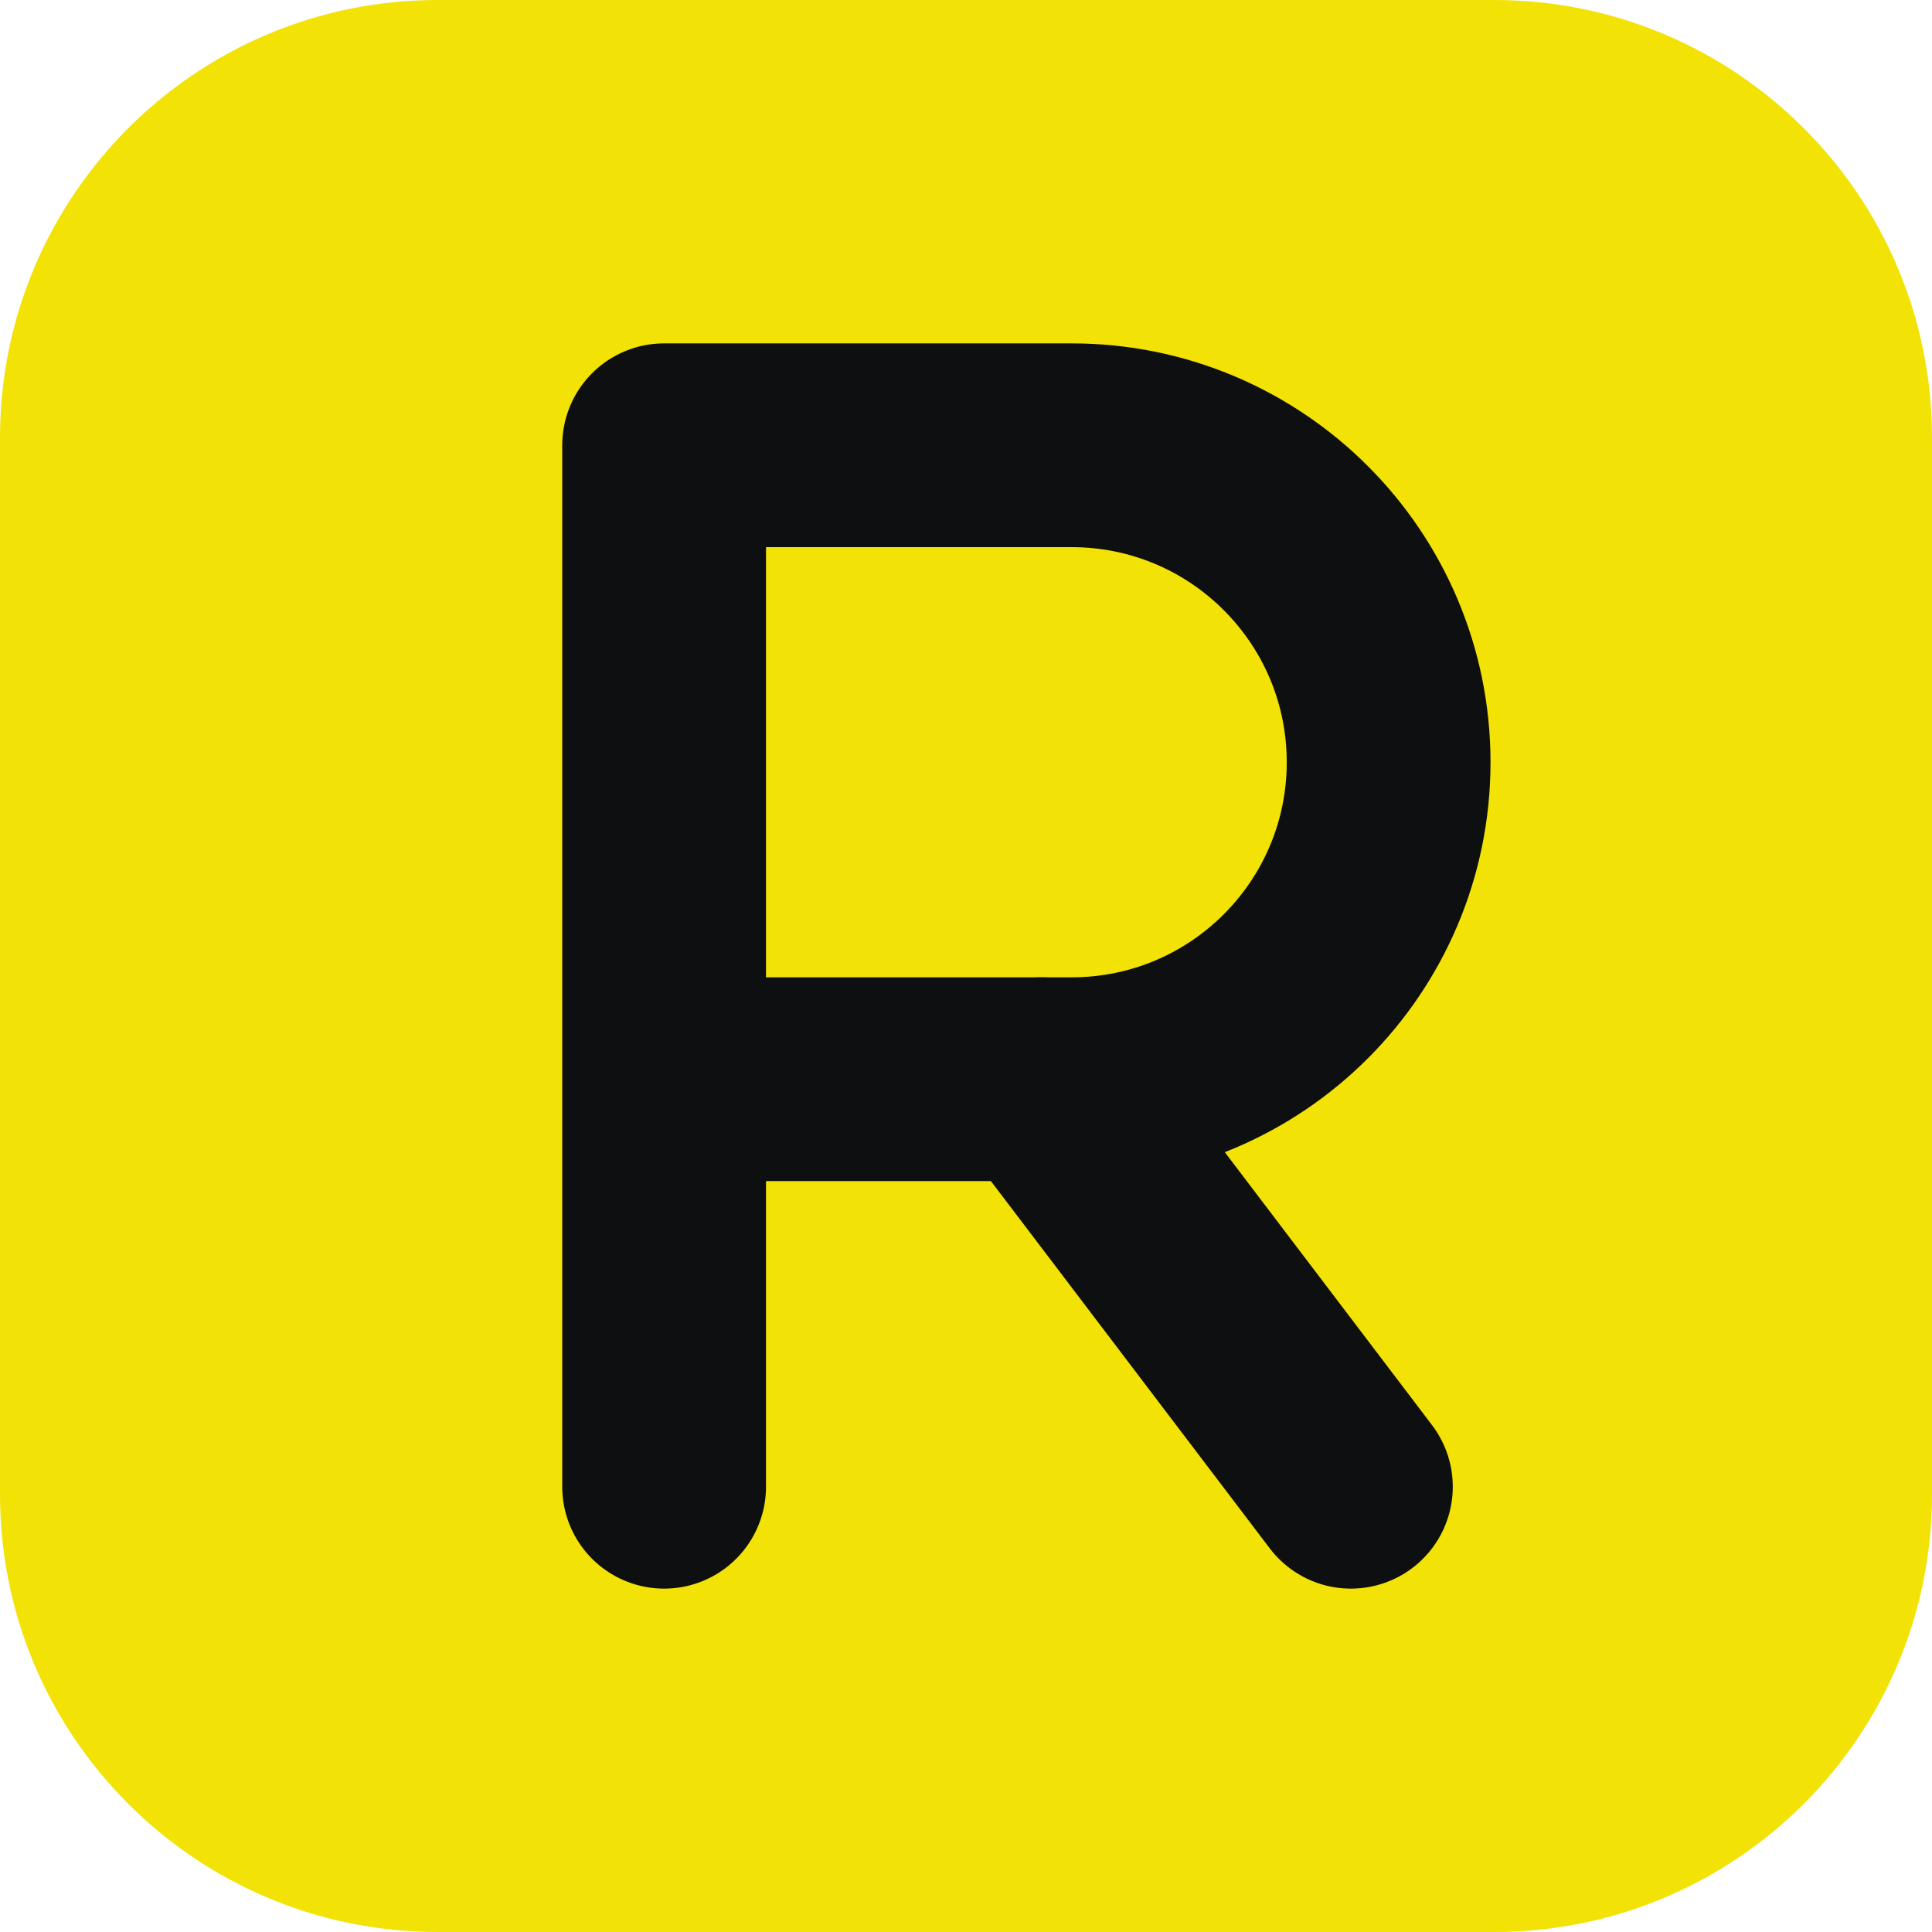
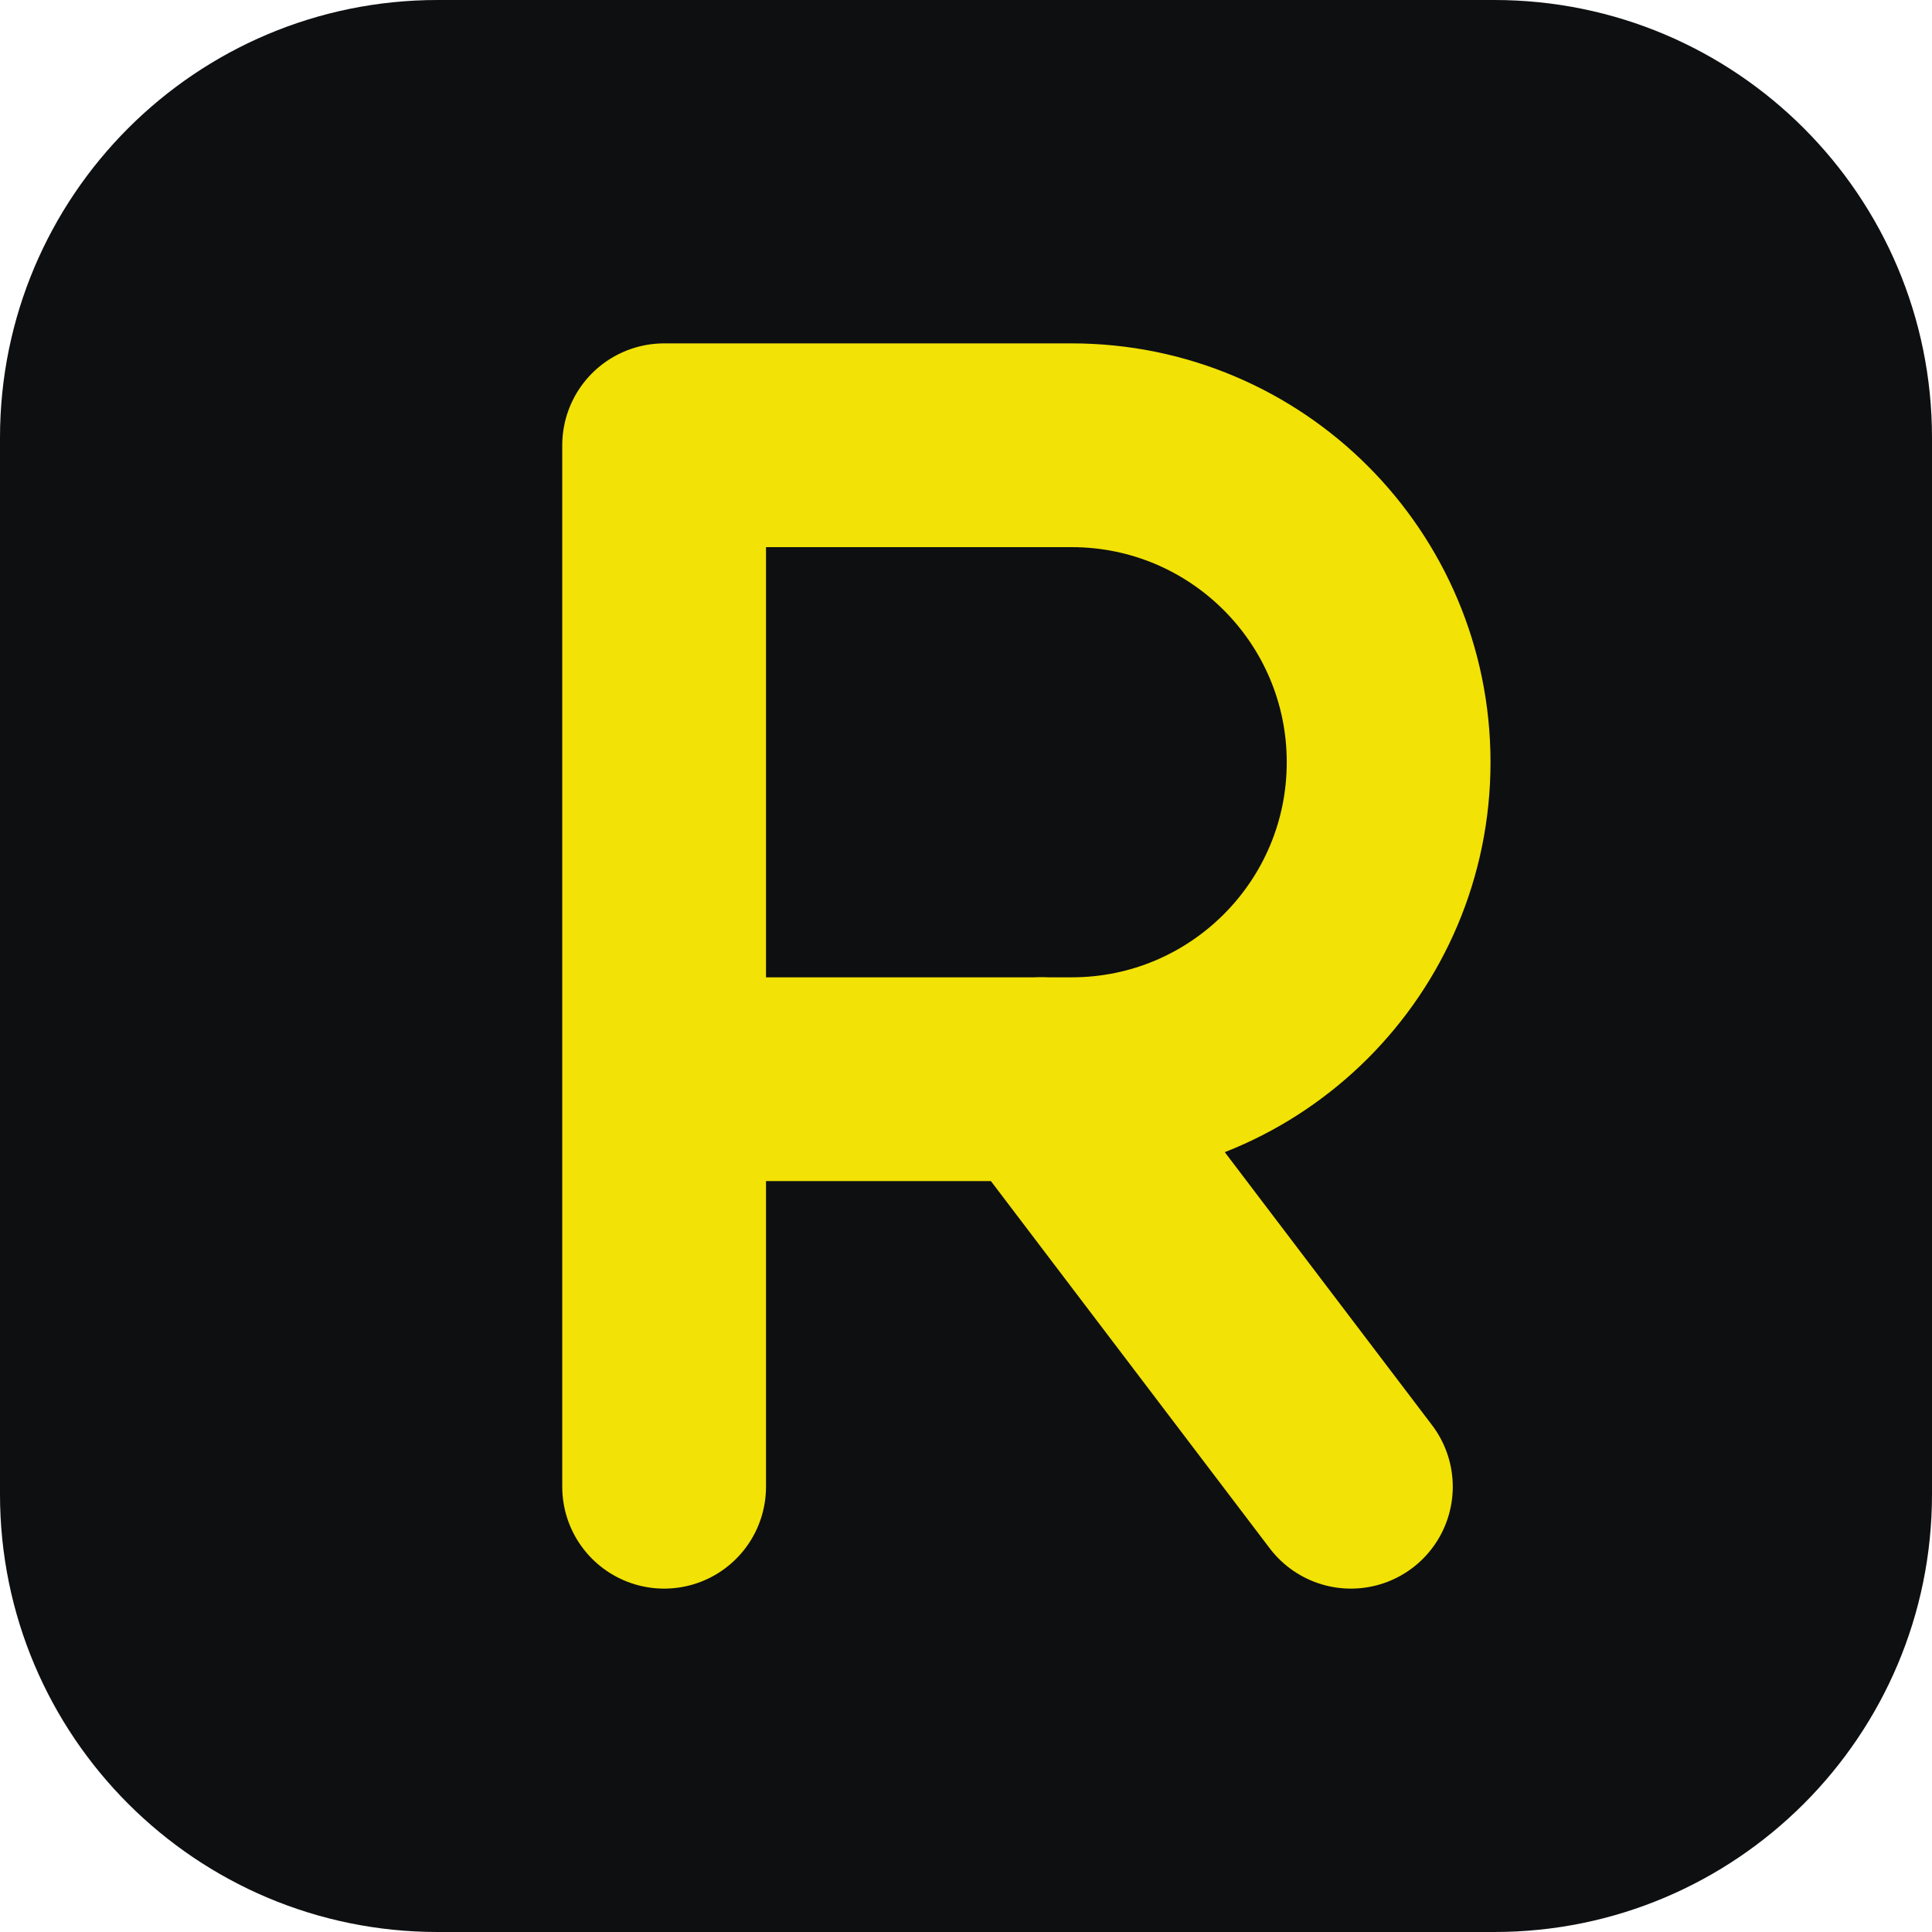
<svg xmlns="http://www.w3.org/2000/svg" viewBox="0 0 512 512">
-   <rect width="512" height="512" rx="116" fill="#F2E205" />
-   <g fill="none" stroke="#0E0F11" stroke-width="54" stroke-linecap="round" stroke-linejoin="round">
+   <rect width="512" height="512" rx="116" fill="#0E0F11" />
+   <g fill="none" stroke="#F2E205" stroke-width="54" stroke-linecap="round" stroke-linejoin="round">
    <path d="M176 394V118h108a84 84 0 0 1 0 168H176" />
    <path d="M276 286l82 108" />
  </g>
</svg>
